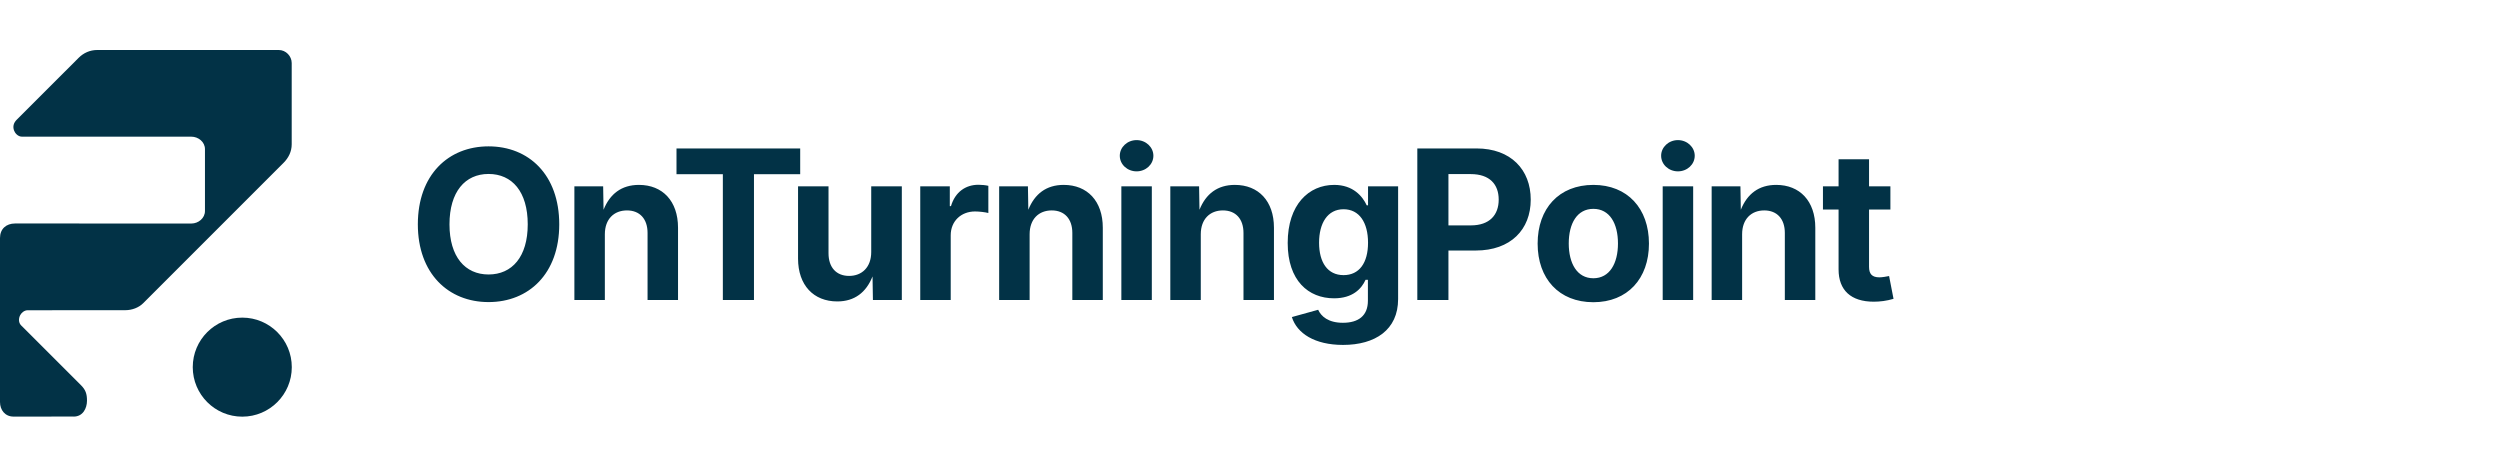
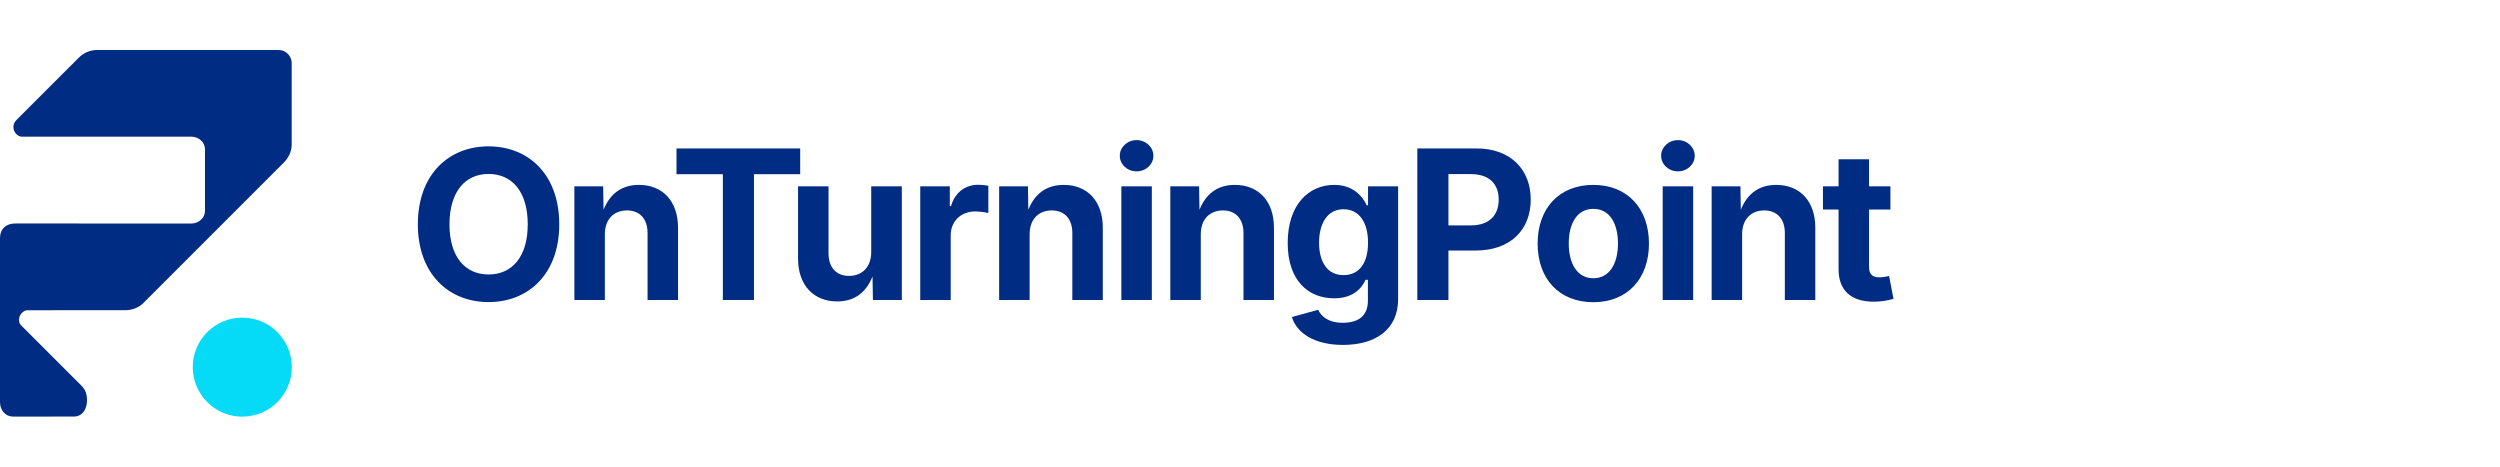
<svg xmlns="http://www.w3.org/2000/svg" viewBox="0 0 300 56" role="img" aria-label="OnTurningPoint">
  <g transform="translate(0 6) scale(0.26731)">
-     <defs>
-       <style>
-       .cls-1 {
-         fill:#023246;
-       }
-     </style>
-     </defs>
    <g>
-       <path class="cls-1" d="M33.06,164.55l-26.97.02C2.28,164.58,0,161.62,0,158.01v-73.59c0-4.1,2.77-6.54,6.79-6.54l79.11.02c3.18,0,6.11-2.42,6.11-5.61v-27.8c0-3.2-2.95-5.58-6.11-5.58H9.88c-1.89-.01-3.2-1.66-3.6-2.84-.62-1.82-.12-3.42,1.2-4.74L35.33,3.49C37.53,1.3,40.41,0,43.63,0h81.52c3.2,0,5.8,2.77,5.8,5.85v36.49c0,3.26-1.42,6.09-3.69,8.35l-62.94,62.94c-2.07,2.07-5.1,3.17-8.02,3.17l-43.9.03c-1.56,0-2.9,1.26-3.41,2.35-.65,1.4-.73,3.22.52,4.47l26.83,26.81c2.09,2.09,2.73,3.92,2.71,7.01-.02,3.35-1.8,7.1-5.99,7.1Z" />
-       <circle class="cls-1" cx="108.76" cy="142.37" r="22.23" />
+       <path fill="#002C83" d="M33.06,164.55l-26.97.02C2.28,164.58,0,161.62,0,158.01v-73.59c0-4.1,2.77-6.54,6.79-6.54l79.11.02c3.18,0,6.11-2.42,6.11-5.61v-27.8c0-3.2-2.95-5.58-6.11-5.58H9.88c-1.89-.01-3.2-1.66-3.6-2.84-.62-1.82-.12-3.42,1.2-4.74L35.33,3.49C37.53,1.3,40.41,0,43.63,0h81.52c3.2,0,5.8,2.77,5.8,5.85v36.49c0,3.26-1.42,6.09-3.69,8.35l-62.94,62.94c-2.07,2.07-5.1,3.17-8.02,3.17l-43.9.03c-1.56,0-2.9,1.26-3.41,2.35-.65,1.4-.73,3.22.52,4.47l26.83,26.81c2.09,2.09,2.73,3.92,2.71,7.01-.02,3.35-1.8,7.1-5.99,7.1Z" />
+       <circle fill="#05DBF7" cx="108.76" cy="142.37" r="22.23" />
    </g>
  </g>
-   <text x="49.0" y="36" font-family="Inter, 'Helvetica Neue', Arial, sans-serif" font-size="25" font-weight="700" letter-spacing="-0.9" fill="#023246">OnTurningPoint</text>
+   <text x="49.0" y="36" font-family="Inter, 'Helvetica Neue', Arial, sans-serif" font-size="25" font-weight="700" letter-spacing="-0.9" fill="#002C83">OnTurningPoint</text>
</svg>
